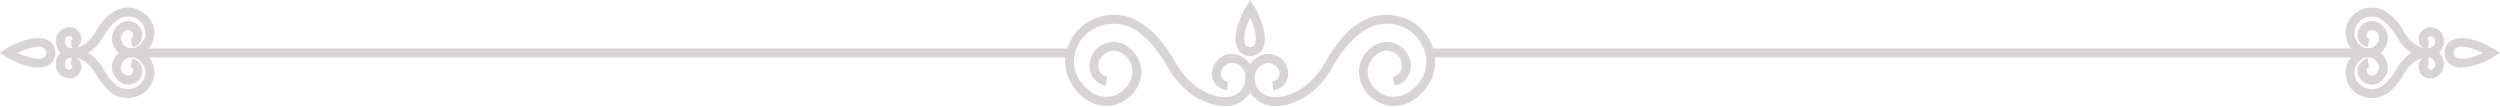
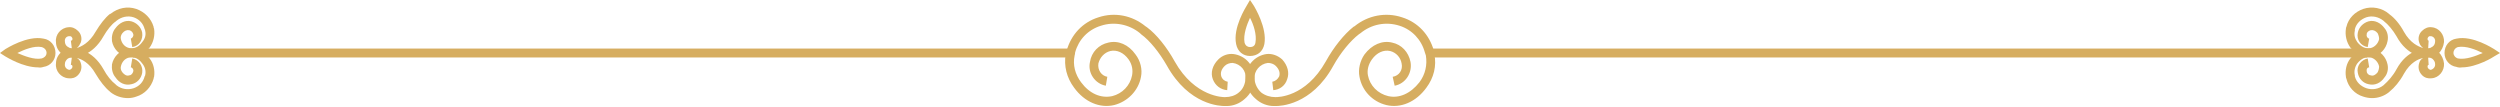
<svg xmlns="http://www.w3.org/2000/svg" version="1.2" viewBox="49.4 689.6 504.6 21.4">
  <style>
- 		.s0 { fill: #d9d4d4 } 
+ 		.s0 { fill: #d6ad60 } 
	</style>
  <g id="line-6">
    <g id="&lt;Group&gt;">
      <g id="&lt;Group&gt;">
        <g id="&lt;Group&gt;">
          <path id="&lt;Path&gt;" class="s0" d="m297 711q-0.2 0-0.4 0c-0.8 0-7.2-0.1-11.7-8.2-1.5-2.6-3.4-5-5.2-6.3l-0.2-0.2c-2.2-1.8-5.2-2.4-7.9-1.5-2.6 0.8-4.5 2.8-5.2 5.4q0 0.3-0.1 0.6c-0.4 1.9 0.1 3.8 1.3 5.4 1.7 2.3 4 3.3 6.3 2.8 2-0.5 3.6-2.1 4-4.2 0.2-1.1 0-2.2-0.7-3.2-1-1.4-2.4-2-3.7-1.7-1.2 0.3-2.1 1.3-2.4 2.5-0.2 1.3 0.6 2.5 1.8 2.7l-0.3 1.8c-2.2-0.4-3.7-2.6-3.2-4.8 0.3-2 1.8-3.5 3.7-3.9 2-0.5 4.1 0.4 5.5 2.4 1 1.3 1.4 3 1.1 4.5-0.5 2.8-2.7 5-5.4 5.7-2.9 0.7-6-0.6-8.1-3.5-1.5-2-2.1-4.4-1.7-6.8q0.1-0.4 0.2-0.7c0.9-3.2 3.2-5.7 6.4-6.7 3.3-1.1 6.8-0.4 9.5 1.8l0.3 0.2c1.9 1.4 4 4 5.6 6.9 4.1 7.3 10 7.2 10 7.2h0.1 0.1c1 0 2-0.3 2.7-0.9 0.9-0.7 1.3-1.7 1.4-2.8 0.2-1.6-1-3-2.6-3.2-0.6 0-1.2 0.2-1.6 0.6-0.7 0.7-0.9 1.4-0.7 2.1 0.2 0.6 0.7 1 1.3 1.1l-0.1 1.7c-1.3-0.1-2.4-0.9-2.9-2.2-0.5-1.3-0.1-2.8 1.1-4 0.8-0.8 1.9-1.2 3-1.1 2.6 0.3 4.5 2.6 4.3 5.2-0.1 1.5-0.8 2.9-2 3.9-1 0.9-2.3 1.4-3.6 1.4z" />
        </g>
      </g>
      <g id="&lt;Group&gt;">
        <path id="&lt;Path&gt;" class="s0" d="m306.5 711c-1.3 0-2.6-0.5-3.6-1.4-1.2-1-1.9-2.4-2.1-3.9-0.2-2.6 1.8-4.9 4.3-5.2 1.1-0.1 2.2 0.3 3.1 1.1 1.1 1.2 1.5 2.7 1 4-0.4 1.3-1.5 2.1-2.8 2.2l-0.2-1.7c0.6-0.1 1.1-0.5 1.4-1.1 0.2-0.7 0-1.4-0.7-2.1-0.4-0.4-1-0.6-1.6-0.6-1.6 0.2-2.8 1.6-2.7 3.2 0.1 1.1 0.6 2.1 1.4 2.8 0.8 0.6 1.8 0.9 2.8 0.9h0.1c0.3 0 6 0.1 10.1-7.2 1.6-2.9 3.7-5.5 5.6-7l0.2-0.1c2.7-2.2 6.3-2.9 9.6-1.8 3.2 1 5.5 3.5 6.4 6.7q0.1 0.3 0.1 0.7c0.5 2.4-0.1 4.8-1.6 6.8-2.1 2.9-5.2 4.2-8.1 3.5-2.8-0.7-4.9-2.9-5.4-5.7-0.3-1.5 0.1-3.2 1-4.5 1.5-2 3.6-2.9 5.6-2.4 1.9 0.4 3.3 1.9 3.7 3.9 0.4 2.2-1 4.4-3.2 4.8l-0.4-1.8c1.3-0.2 2.1-1.4 1.8-2.7-0.2-1.2-1.1-2.2-2.3-2.5-1.3-0.3-2.7 0.3-3.7 1.7-0.7 1-1 2.1-0.8 3.2 0.4 2.1 2 3.7 4.1 4.2 2.2 0.5 4.5-0.5 6.3-2.8 1.2-1.6 1.6-3.5 1.3-5.4q-0.1-0.3-0.2-0.6c-0.7-2.6-2.6-4.6-5.1-5.4-2.8-0.9-5.7-0.3-7.9 1.5l-0.3 0.2c-1.7 1.3-3.7 3.7-5.2 6.4-4.4 8-10.8 8.1-11.6 8.1q-0.2 0-0.4 0z" />
      </g>
      <g id="&lt;Group&gt;">
        <path id="&lt;Compound Path&gt;" fill-rule="evenodd" class="s0" d="m301.7 700.9c-1.4 0-2.5-0.9-2.8-2.4-0.7-3.3 2-7.5 2.1-7.7l0.7-1.2 0.8 1.2c0.1 0.2 2.7 4.4 2.1 7.7-0.3 1.5-1.4 2.4-2.9 2.4zm-1.1-2.7c0.2 0.7 0.7 0.9 1.1 0.9 0.5 0 1-0.2 1.1-0.9 0.3-1.6-0.4-3.7-1.1-5-0.6 1.3-1.4 3.4-1.1 5z" />
      </g>
    </g>
    <g id="&lt;Group&gt;">
      <g id="&lt;Group&gt;">
        <path id="&lt;Compound Path&gt;" fill-rule="evenodd" class="s0" d="m546.3 703.2q-0.6 0.1-1.1-0.1c-1.4-0.2-2.4-1.4-2.4-2.8 0-1.5 1-2.7 2.4-2.9 3.3-0.7 7.4 2 7.6 2.1l1.2 0.8-1.2 0.7c-0.1 0.1-3.5 2.2-6.5 2.2zm-0.8-4.1c-0.6 0.2-0.9 0.7-0.9 1.2 0 0.4 0.3 0.9 0.9 1.1 1.6 0.3 3.6-0.5 5-1.1-1.4-0.7-3.4-1.5-5-1.2z" />
      </g>
      <g id="&lt;Group&gt;">
        <path id="&lt;Compound Path&gt;" fill-rule="evenodd" class="s0" d="m539.4 701.2q-0.1 0-0.2 0 0 0 0 0c-0.5 0-3.9-0.2-6.1-4.3-0.7-1.2-1.7-2.4-2.5-3l-0.1-0.1c-1-0.8-2.3-1.1-3.5-0.7-1.1 0.4-2 1.2-2.3 2.4q0 0.1 0 0.3c-0.2 0.8 0 1.6 0.5 2.3 0.8 1 1.7 1.4 2.7 1.2 0.8-0.2 1.5-0.9 1.7-1.8 0-0.4-0.1-0.8-0.3-1.2-0.4-0.5-0.9-0.7-1.4-0.6-0.4 0.1-0.8 0.4-0.8 0.8-0.1 0.4 0.1 0.8 0.5 0.9l-0.3 1.7c-1.4-0.2-2.3-1.5-2-2.9 0.2-1.1 1.1-2 2.2-2.3 1.2-0.3 2.4 0.3 3.2 1.4 0.6 0.7 0.8 1.7 0.6 2.6-0.3 1.6-1.5 2.8-3 3.2-1.6 0.3-3.3-0.4-4.5-1.9-0.8-1.1-1.1-2.5-0.9-3.8q0-0.2 0.1-0.4c0.4-1.7 1.7-3 3.4-3.6 1.8-0.6 3.8-0.2 5.2 1l0.1 0.1c1 0.7 2.1 2 2.9 3.5 1.3 2.3 2.9 3 3.9 3.3-0.4-0.3-0.7-0.7-0.8-1.1-0.3-0.8-0.1-1.8 0.6-2.4 0.5-0.5 1.2-0.8 1.9-0.7 1.5 0.1 2.6 1.5 2.5 3-0.1 0.9-0.5 1.7-1.1 2.3-0.6 0.5-1.4 0.8-2.2 0.8zm0.6-4.3c-0.2 0-0.3 0-0.4 0.1q-0.3 0.3-0.2 0.6c0 0.1 0.1 0.2 0.2 0.2l-0.1 1.6q0.5-0.1 0.9-0.4c0.3-0.2 0.5-0.6 0.5-1 0.1-0.6-0.4-1.1-0.9-1.1q0 0 0 0z" />
      </g>
      <g id="&lt;Group&gt;">
        <path id="&lt;Compound Path&gt;" fill-rule="evenodd" class="s0" d="m528.2 709.4q-0.9 0-1.8-0.3c-1.7-0.5-3-1.9-3.4-3.6q-0.1-0.2-0.1-0.4c-0.2-1.3 0.1-2.7 0.9-3.7 1.2-1.6 2.9-2.3 4.5-1.9 1.5 0.3 2.7 1.6 3 3.1 0.2 0.9 0 1.9-0.6 2.6-0.8 1.2-2 1.7-3.2 1.4-1.1-0.2-2-1.1-2.2-2.3-0.3-1.3 0.6-2.6 2-2.9l0.3 1.8c-0.4 0-0.6 0.4-0.5 0.8 0 0.4 0.4 0.8 0.8 0.8 0.5 0.2 1-0.1 1.4-0.6 0.2-0.4 0.3-0.8 0.3-1.2-0.2-0.9-0.9-1.6-1.7-1.8-1-0.2-1.9 0.2-2.7 1.2-0.5 0.7-0.7 1.6-0.5 2.4q0 0.1 0 0.2c0.3 1.2 1.2 2 2.3 2.4 1.2 0.4 2.5 0.2 3.5-0.6l0.1-0.1c0.8-0.7 1.8-1.8 2.5-3.1 2.2-4.1 5.6-4.2 6.1-4.2 0.9-0.1 1.7 0.2 2.4 0.7 0.6 0.6 1 1.4 1.1 2.3 0.1 1.5-1 2.9-2.5 3-0.7 0.1-1.4-0.1-1.9-0.6-0.7-0.7-0.9-1.6-0.6-2.5 0.1-0.4 0.4-0.8 0.8-1-1 0.2-2.6 0.9-3.9 3.2-0.8 1.5-1.9 2.8-2.9 3.6l-0.1 0.1c-1 0.8-2.2 1.2-3.4 1.2zm11.3-8.2l0.1 1.5c-0.1 0-0.2 0.1-0.2 0.2q-0.1 0.3 0.2 0.6c0.1 0.1 0.3 0.2 0.4 0.2 0.5-0.1 1-0.6 0.9-1.2 0-0.4-0.2-0.7-0.5-1q-0.4-0.3-0.9-0.3z" />
      </g>
    </g>
    <g id="&lt;Group&gt;">
      <path id="&lt;Path&gt;" class="s0" d="m527.2 701.2h-189.1v-1.8h189.1z" />
    </g>
    <g id="&lt;Group&gt;">
      <g id="&lt;Group&gt;">
        <g id="&lt;Group&gt;">
          <path id="&lt;Compound Path&gt;" fill-rule="evenodd" class="s0" d="m57.1 703.2c-3.1 0-6.4-2.1-6.6-2.2l-1.1-0.7 1.1-0.8c0.2-0.1 4.4-2.8 7.7-2.1 1.4 0.2 2.4 1.4 2.4 2.9 0 1.4-1 2.6-2.4 2.8q-0.6 0.2-1.1 0.1zm-4.2-2.9c1.4 0.6 3.4 1.4 4.9 1.1 0.7-0.2 1-0.7 1-1.1 0-0.5-0.3-1-1-1.2-1.5-0.3-3.5 0.5-4.9 1.2z" />
        </g>
        <g id="&lt;Group&gt;">
          <path id="&lt;Compound Path&gt;" fill-rule="evenodd" class="s0" d="m63.9 701.2c-0.8 0-1.5-0.3-2.1-0.8-0.7-0.6-1.1-1.4-1.1-2.3-0.2-1.5 1-2.9 2.5-3 0.7-0.1 1.4 0.2 1.9 0.7 0.7 0.6 0.9 1.6 0.6 2.4-0.2 0.4-0.4 0.8-0.8 1.1 0.9-0.3 2.5-1 3.8-3.3 0.9-1.5 1.9-2.8 2.9-3.6h0.1c1.5-1.2 3.4-1.6 5.2-1 1.7 0.6 3 1.9 3.5 3.6q0 0.2 0.1 0.4c0.2 1.3-0.1 2.7-0.9 3.8-1.2 1.5-2.9 2.2-4.5 1.9-1.6-0.4-2.8-1.6-3.1-3.2-0.1-0.9 0.1-1.9 0.7-2.6 0.8-1.1 2-1.7 3.2-1.4 1.1 0.3 2 1.2 2.2 2.3 0.2 1.4-0.6 2.7-2 2.9l-0.3-1.7c0.3-0.1 0.6-0.5 0.5-0.9-0.1-0.4-0.4-0.7-0.8-0.8-0.5-0.1-1 0.1-1.4 0.6-0.3 0.4-0.4 0.8-0.3 1.2 0.2 0.9 0.8 1.6 1.7 1.8 0.9 0.2 1.9-0.2 2.6-1.2 0.6-0.7 0.8-1.5 0.6-2.3q0-0.2-0.1-0.3c-0.3-1.2-1.1-2-2.2-2.4-1.2-0.4-2.5-0.1-3.5 0.7l-0.1 0.1c-0.9 0.6-1.8 1.8-2.5 3-2.3 4.1-5.6 4.3-6.2 4.3q-0.1 0-0.2 0zm-0.5-4.3q0 0 0 0c-0.6 0-1 0.5-0.9 1.1 0 0.4 0.2 0.8 0.5 1q0.4 0.3 0.9 0.4l-0.2-1.6c0.2 0 0.3-0.1 0.3-0.2q0.1-0.3-0.2-0.6c-0.1-0.1-0.3-0.1-0.4-0.1z" />
        </g>
        <g id="&lt;Group&gt;">
          <path id="&lt;Compound Path&gt;" fill-rule="evenodd" class="s0" d="m75.2 709.4c-1.2 0-2.5-0.4-3.5-1.2l-0.1-0.1c-1-0.8-2-2.1-2.9-3.6-1.3-2.3-2.9-3-3.8-3.2 0.4 0.2 0.7 0.6 0.8 1 0.3 0.9 0.1 1.8-0.6 2.5-0.5 0.5-1.2 0.7-1.9 0.6-1.5-0.1-2.7-1.5-2.5-3 0-0.9 0.4-1.7 1.1-2.3 0.7-0.5 1.5-0.8 2.3-0.7q0 0 0 0c0.6 0 3.9 0.1 6.2 4.2 0.7 1.3 1.6 2.4 2.4 3l0.2 0.2c1 0.8 2.3 1 3.5 0.6 1.1-0.4 1.9-1.2 2.2-2.4q0.1-0.1 0.1-0.2c0.2-0.8 0-1.7-0.6-2.4-0.7-1-1.7-1.4-2.6-1.2-0.9 0.2-1.5 0.9-1.7 1.8-0.1 0.4 0 0.8 0.3 1.2 0.4 0.5 0.9 0.8 1.4 0.6 0.4 0 0.7-0.4 0.8-0.8 0.1-0.4-0.2-0.8-0.5-0.8l0.3-1.8c1.4 0.3 2.2 1.6 2 2.9-0.2 1.2-1.1 2.1-2.2 2.3-1.2 0.3-2.4-0.2-3.2-1.4-0.6-0.7-0.8-1.7-0.7-2.6 0.3-1.5 1.5-2.8 3.1-3.1 1.6-0.4 3.3 0.3 4.5 1.9 0.8 1 1.1 2.4 0.9 3.7q-0.1 0.2-0.1 0.4c-0.5 1.7-1.8 3.1-3.5 3.6q-0.8 0.3-1.7 0.3zm-11.3-8.2q-0.5 0-0.9 0.3c-0.3 0.3-0.5 0.6-0.5 1-0.1 0.6 0.3 1.1 0.9 1.2 0.1 0 0.3-0.1 0.4-0.2q0.3-0.3 0.2-0.6c0-0.1-0.1-0.2-0.3-0.2z" />
        </g>
      </g>
      <g id="&lt;Group&gt;">
        <path id="&lt;Path&gt;" class="s0" d="m265.3 701.2h-189.1v-1.8h189.1z" />
      </g>
    </g>
  </g>
</svg>
